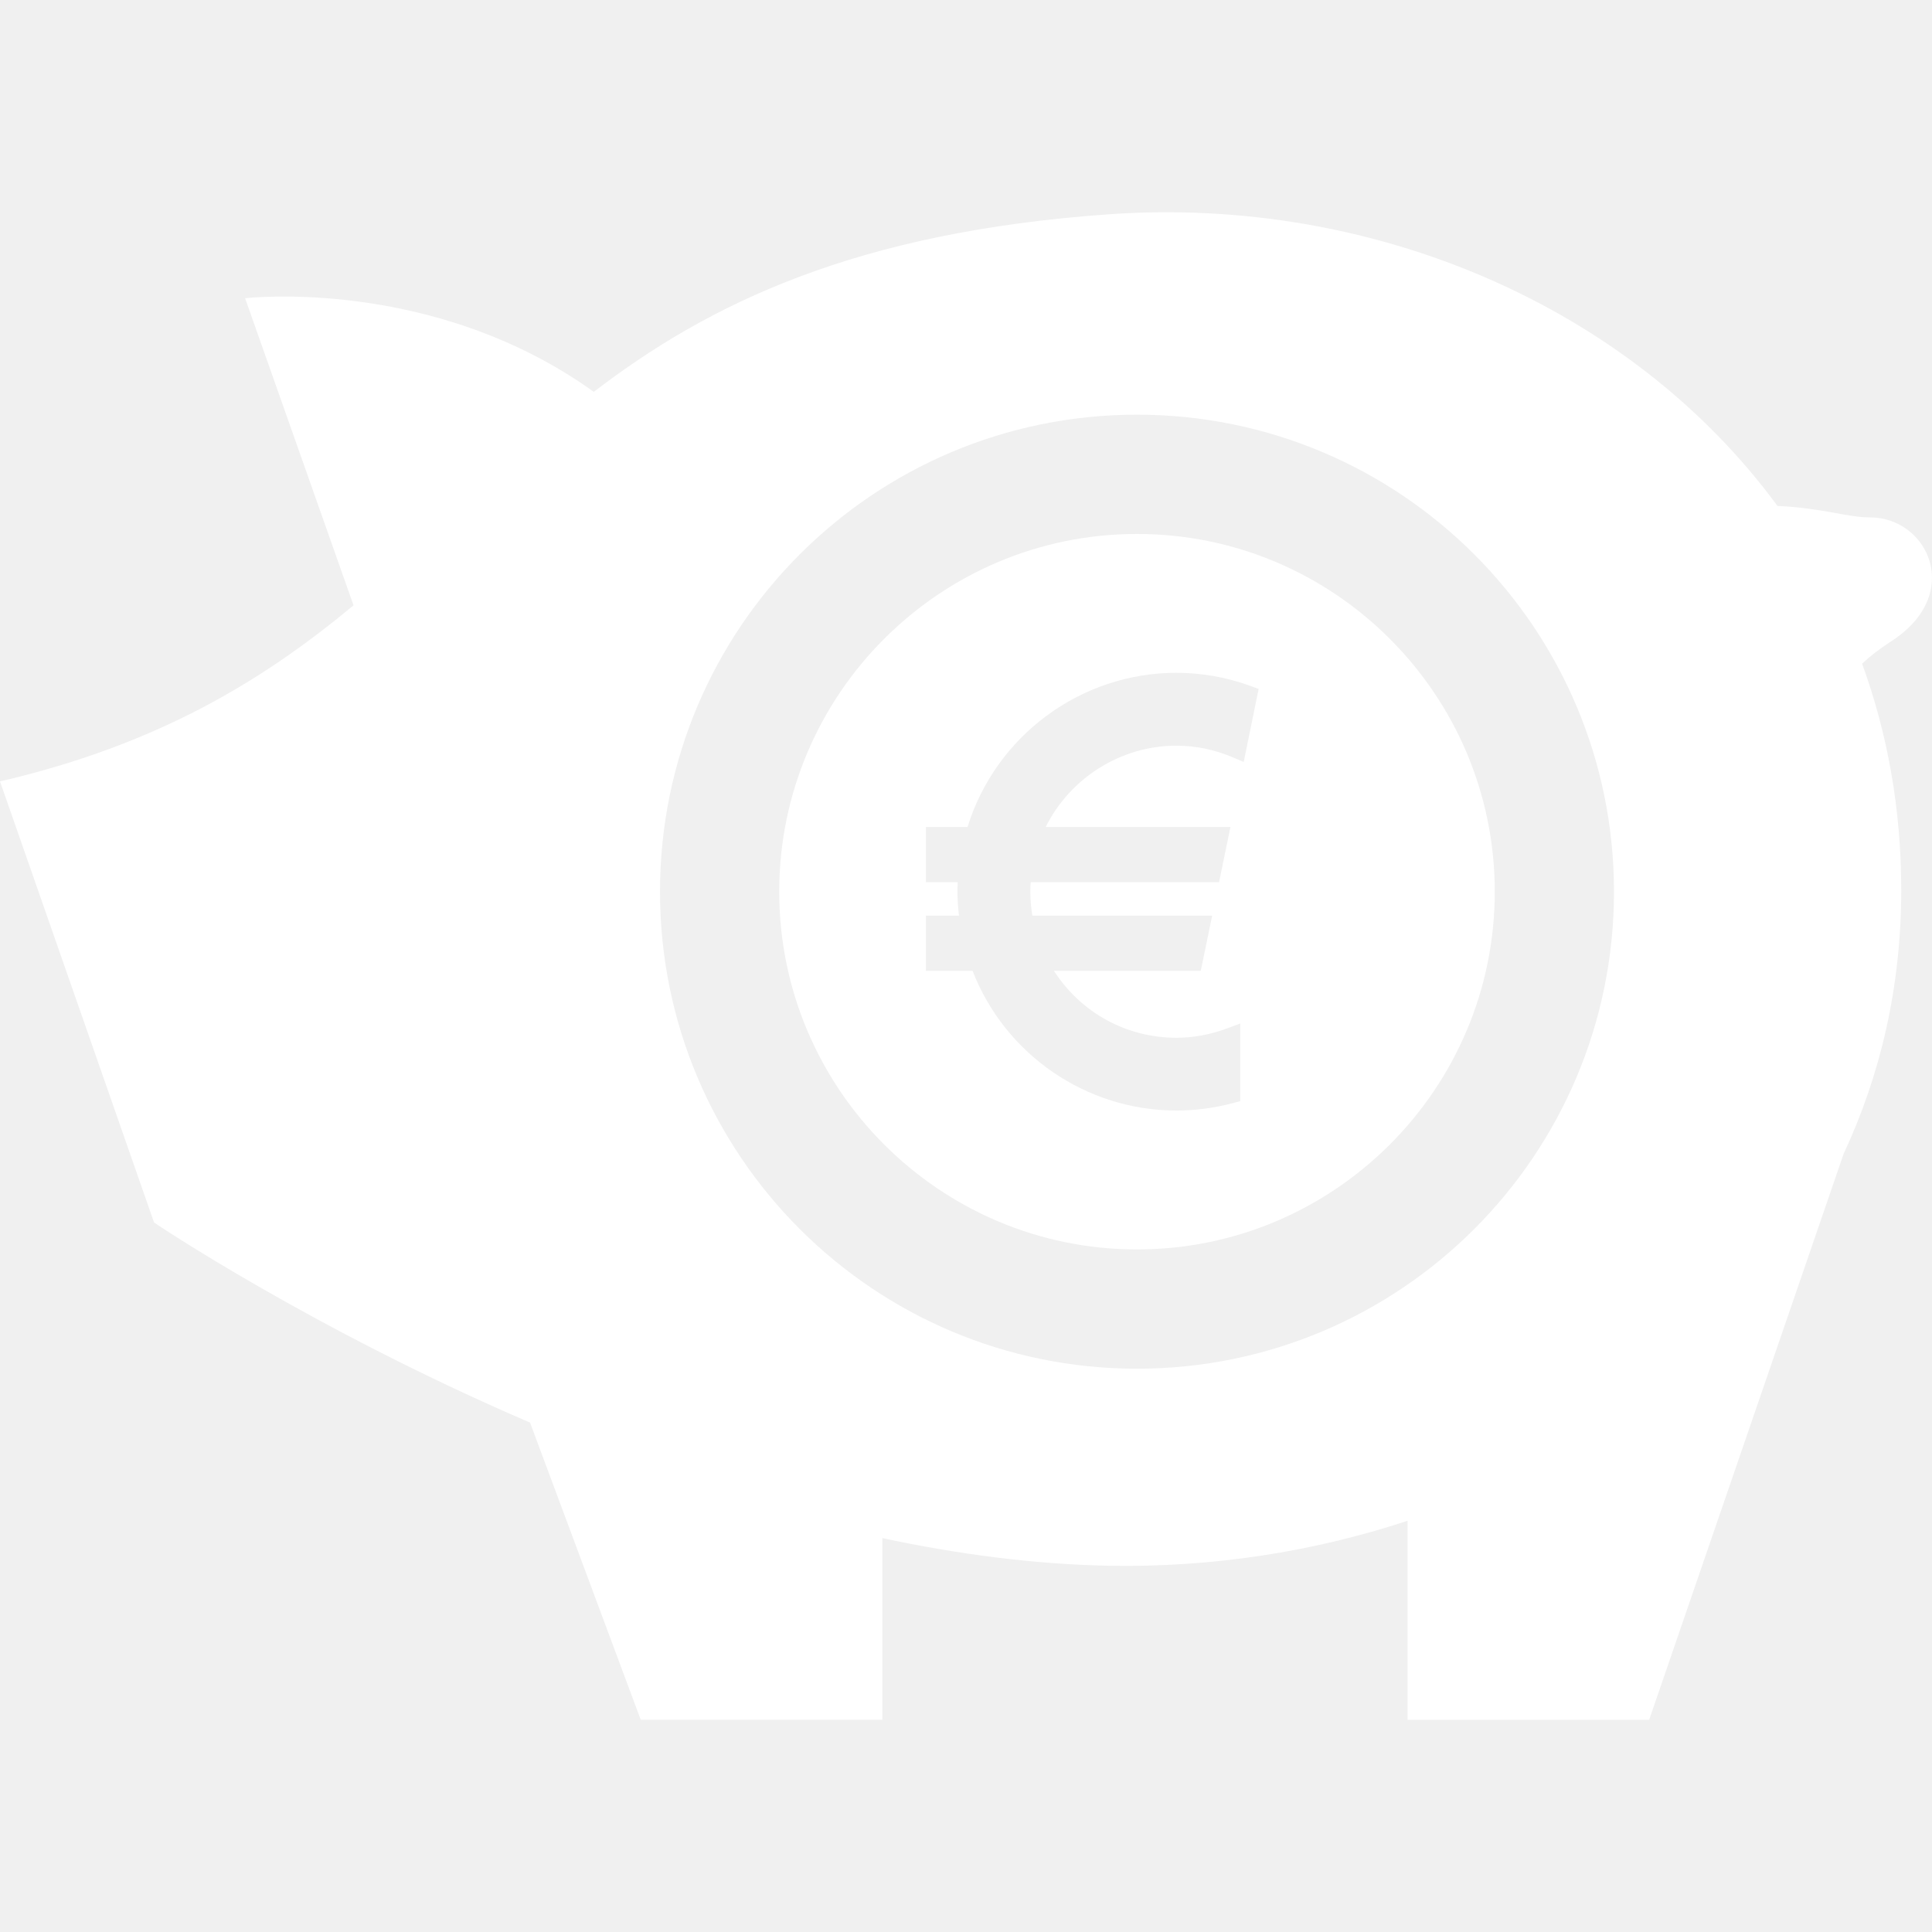
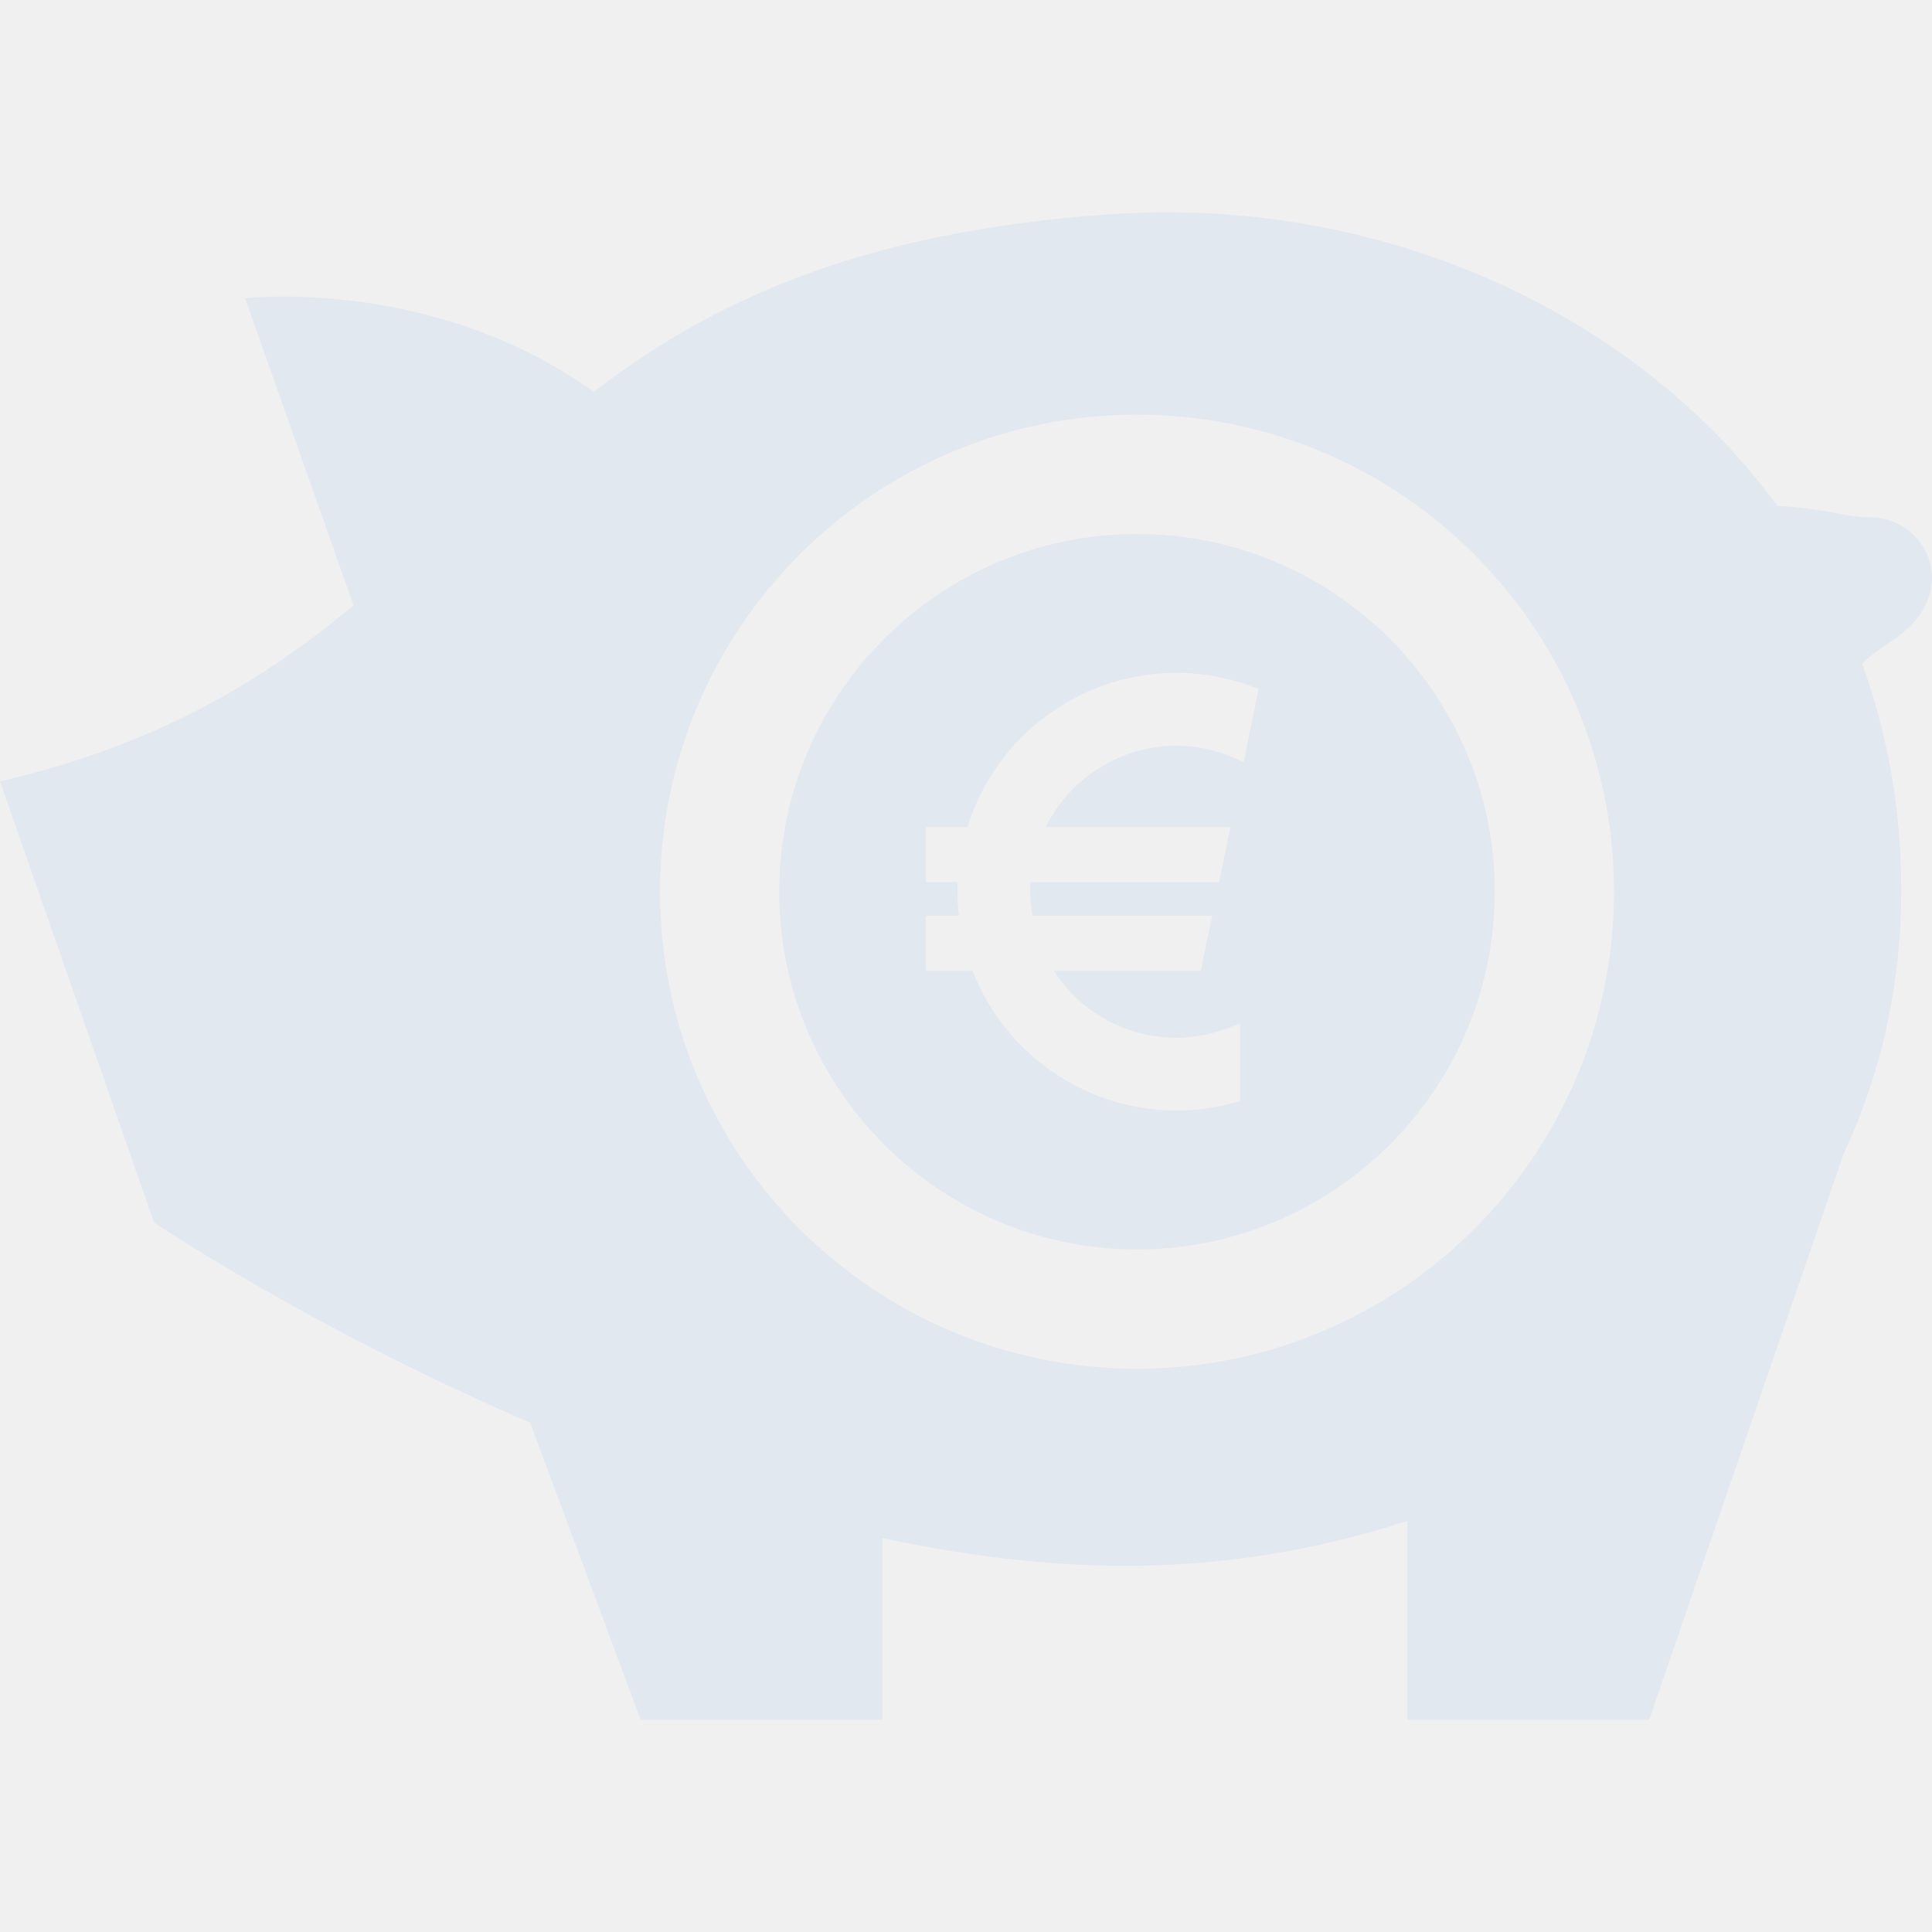
<svg xmlns="http://www.w3.org/2000/svg" version="1.1" id="_x32_" width="800px" height="800px" viewBox="0 0 512 512" xml:space="preserve">
  <style type="text/css">

- 	.st0{fill:#FFFFFF;}
+ 	.st0{fill:#e2e8f0;}

</style>
  <g>
    <path class="st0" d="M495.565,137.113c-6.203,0-12.422-2.484-24.516-3.031C432.237,81.238,364.002,51.91,294.143,56.769   c-67.359,4.703-106.328,23.734-136.781,47.078C114.643,73.16,64.956,79.035,64.956,79.035l28.734,81.391   c-23.422,19.453-51.172,36.766-93.688,46.656l40.828,116.906c0,0,41.609,28.078,99.641,53.016l29.328,78.75h64.031v-48.14   c19.953,4.265,40.266,6.968,60.313,7.328c27.078,0.469,53.906-3.688,78.875-11.921v52.734h64.032l51.516-149.937   c9.75-20.875,15.281-44.281,15.281-69.969c0-21.563-3.688-41.641-10.375-59.969c2-1.875,4.484-3.844,7.656-5.891   C520.612,157.457,510.878,137.113,495.565,137.113z M301.315,362.722c-69.813,0-126.406-56.594-126.406-126.422   c0-69.797,56.594-126.406,126.406-126.406S427.722,166.503,427.722,236.3C427.722,306.128,371.127,362.722,301.315,362.722z" />
    <path class="st0" d="M301.315,141.503c-52.266,0-94.813,42.531-94.813,94.797c0,52.281,42.547,94.813,94.813,94.813   s94.813-42.531,94.813-94.813C396.127,184.035,353.581,141.503,301.315,141.503z M329.596,201.925l-2.922-1.234   c-4.828-2.047-9.844-3.078-14.922-3.078c-14.672,0-28.156,8.516-34.625,21.547h48.953l-3.016,14.625h-49.922   c-0.063,0.828-0.094,1.672-0.094,2.516c0,2.078,0.188,4.219,0.531,6.359h47.656l-3.016,14.609h-38.922   c7.094,11.047,19.172,17.75,32.453,17.75c4.5,0,9.016-0.844,13.406-2.469l3.516-1.313V291.8l-1.922,0.531   c-4.938,1.313-9.984,1.969-15,1.969c-23.891,0-45.375-14.797-54.016-37.031h-12.359V242.66h8.766   c-0.266-2.234-0.406-4.328-0.406-6.359c0-0.828,0.031-1.688,0.063-2.516h-8.422V219.16h11.031   c7.484-24.156,29.969-40.859,55.344-40.859c6.734,0,13.359,1.188,19.703,3.5l2.094,0.781L329.596,201.925z" />
  </g>
</svg>
